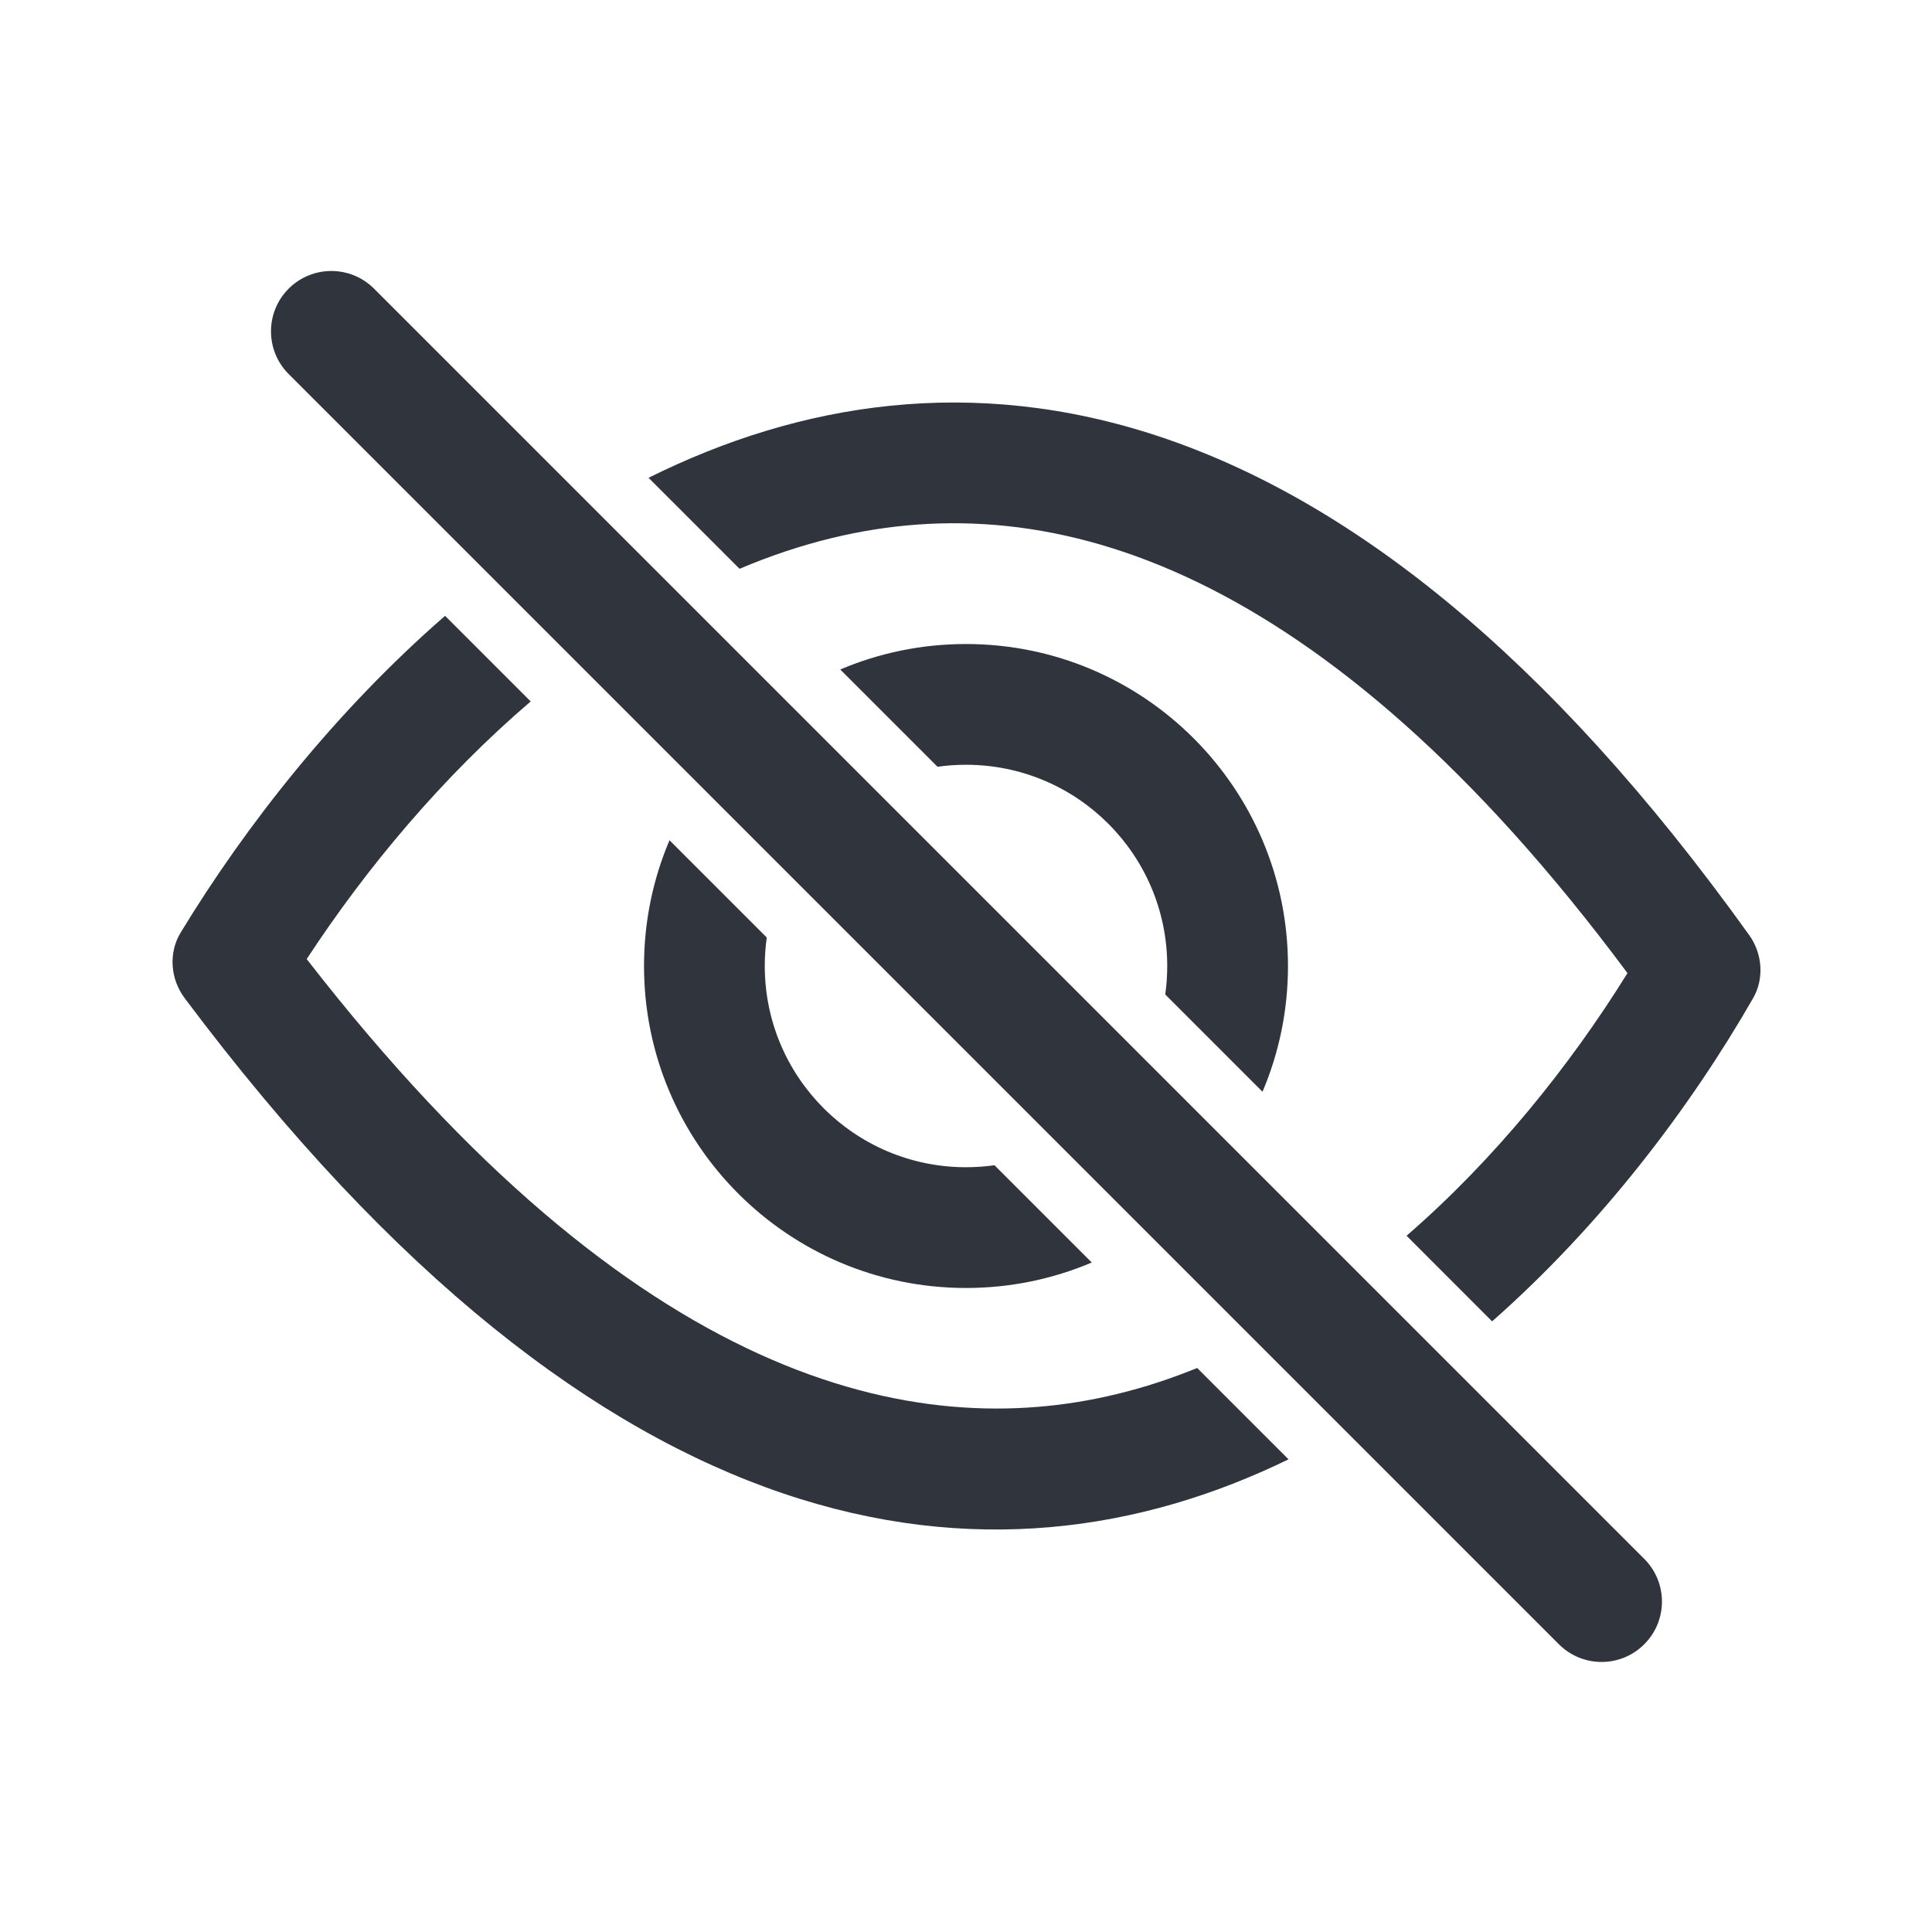
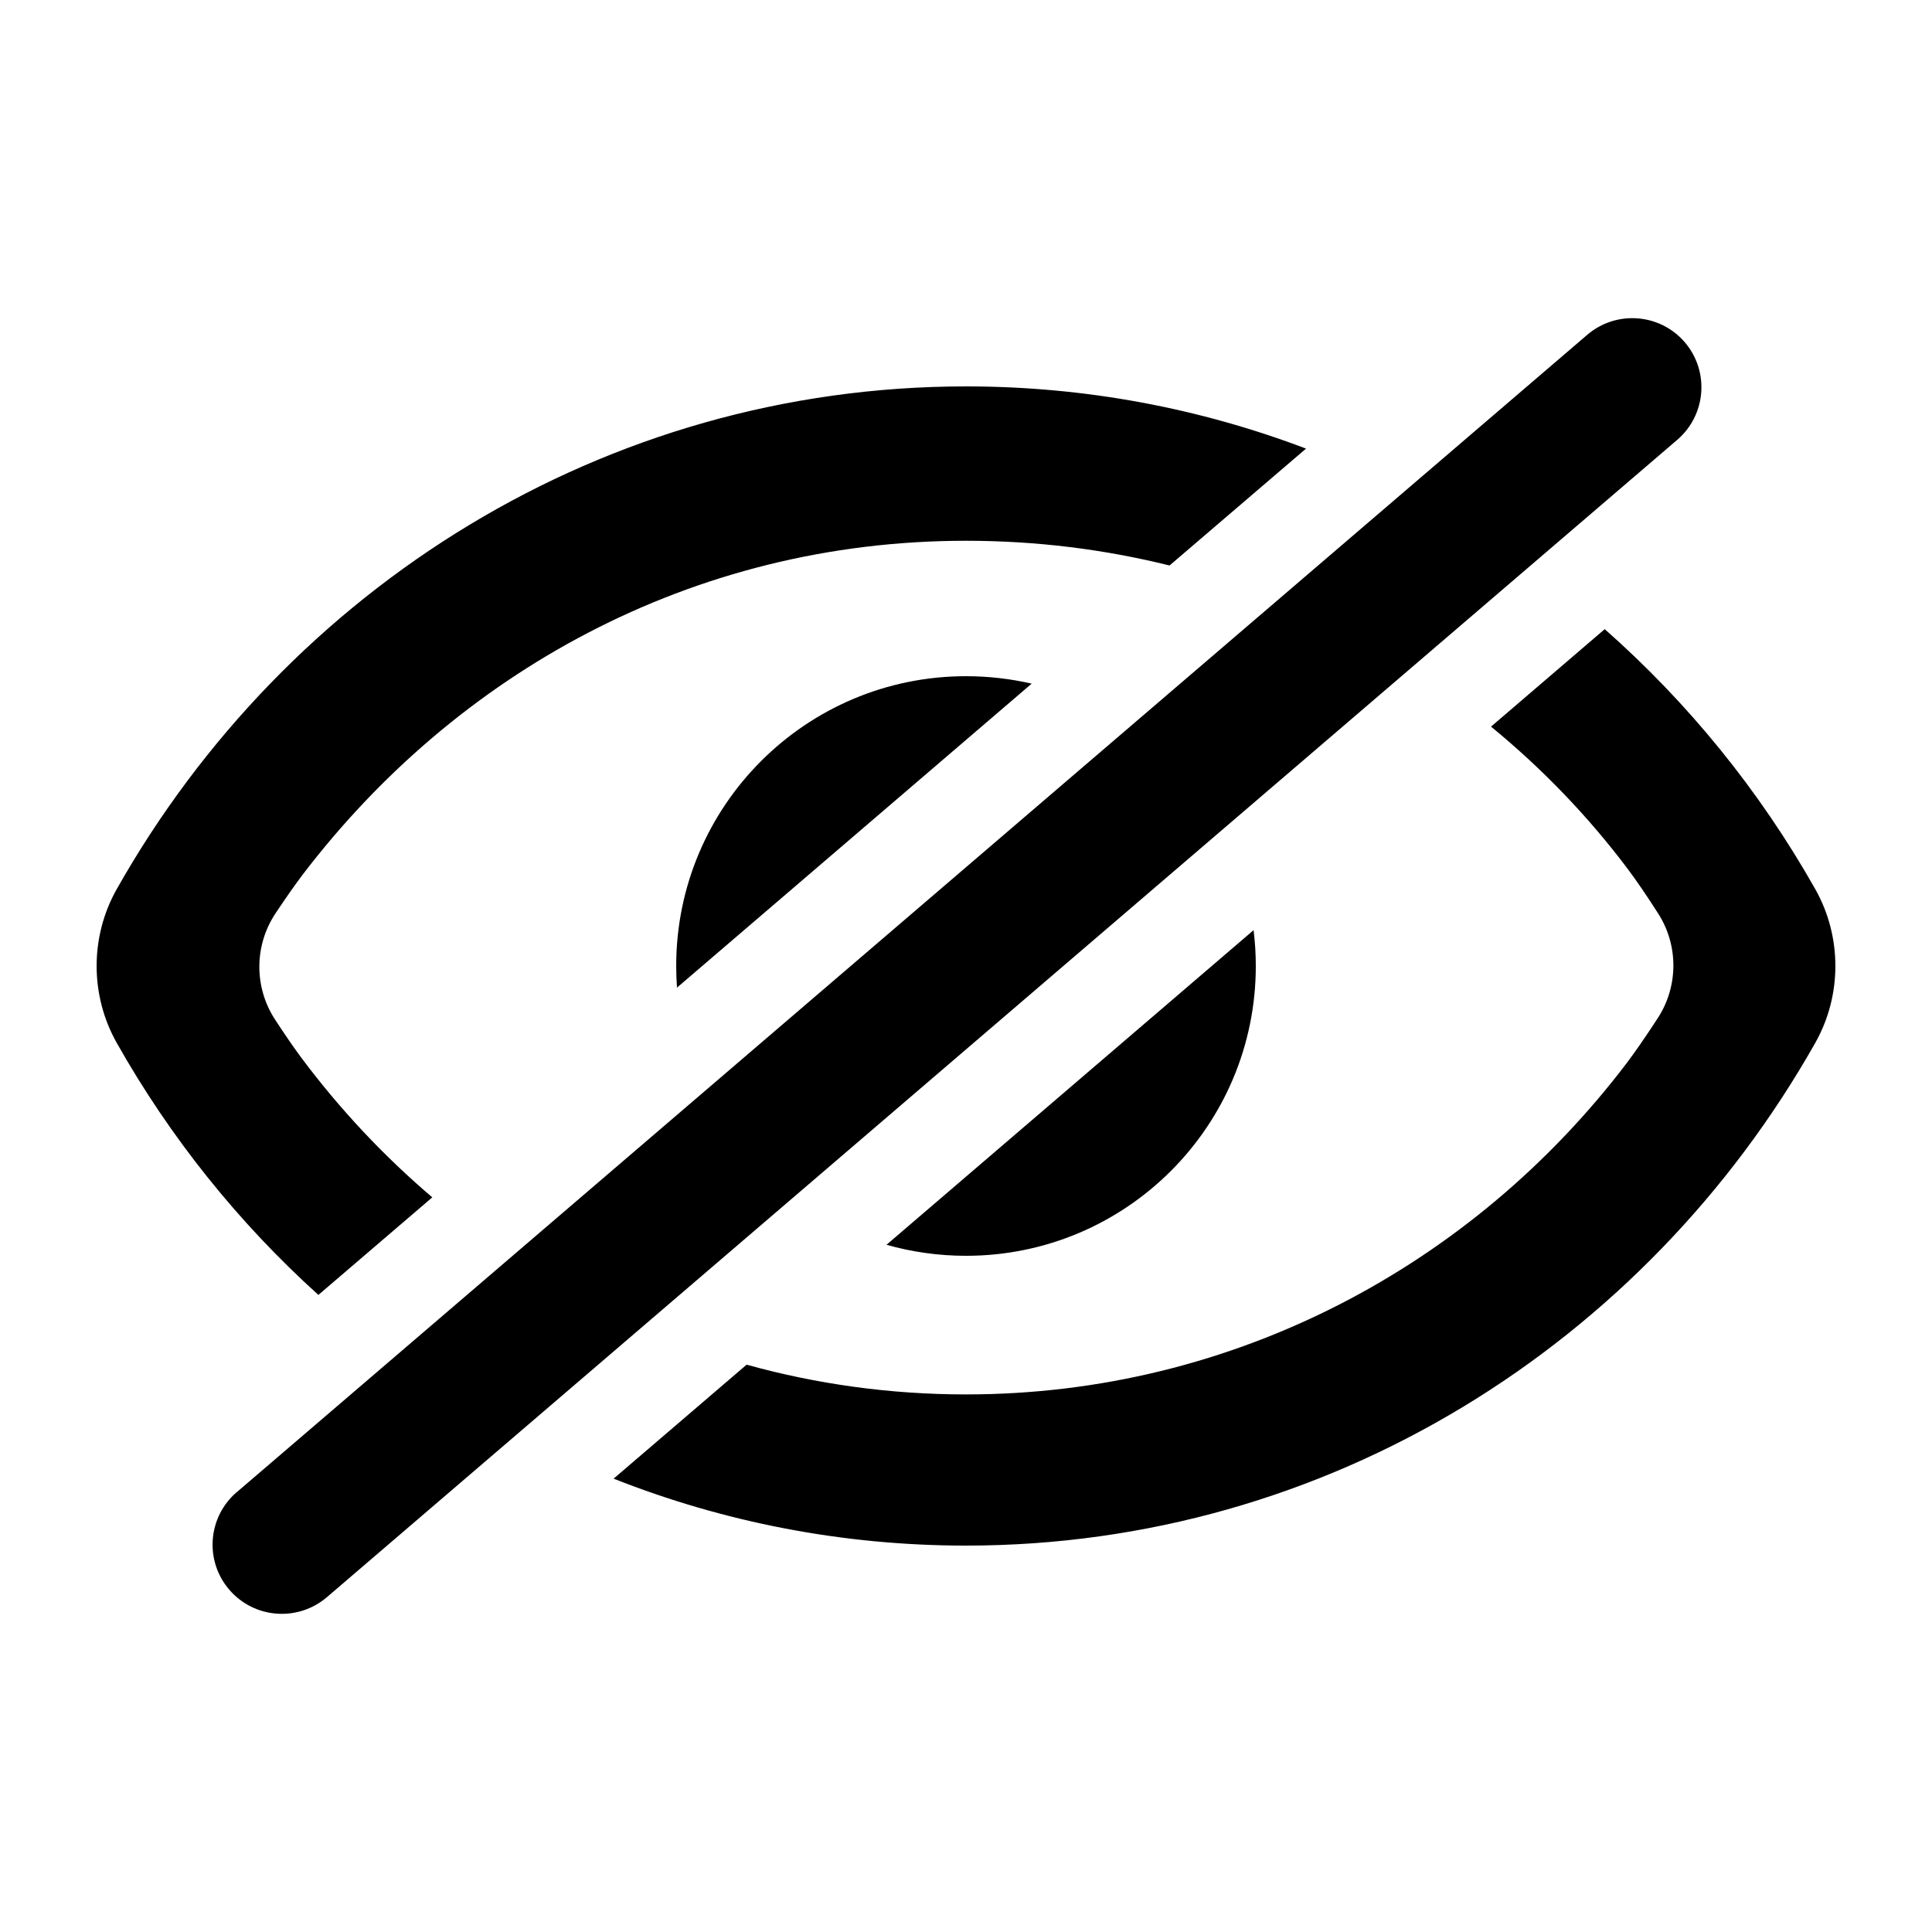
- <svg xmlns="http://www.w3.org/2000/svg" width="32" height="32" viewBox="0 0 32 32" fill="none">
-   <path fill-rule="evenodd" clip-rule="evenodd" d="M4.781 4.781C4.391 5.172 4.391 5.805 4.781 6.195L25.82 27.234C26.211 27.625 26.844 27.625 27.234 27.234C27.625 26.844 27.625 26.211 27.234 25.82L6.195 4.781C5.805 4.391 5.172 4.391 4.781 4.781ZM2.992 15.447C4.069 13.674 5.56 11.777 7.372 10.2L8.79 11.618C7.335 12.862 6.071 14.371 5.08 15.885C10.522 22.899 15.137 23.911 18.507 23.088C18.956 22.979 19.398 22.834 19.829 22.658L21.342 24.171C16.439 26.561 10.024 25.836 3.057 16.53C2.822 16.216 2.788 15.782 2.992 15.447ZM10.667 16C10.667 15.261 10.817 14.557 11.089 13.917L12.7 15.528C12.678 15.682 12.667 15.84 12.667 16C12.667 17.841 14.159 19.333 16 19.333C16.16 19.333 16.318 19.322 16.472 19.3L18.083 20.911C17.443 21.183 16.739 21.333 16 21.333C13.055 21.333 10.667 18.946 10.667 16ZM13.917 11.089L15.528 12.7C15.682 12.678 15.84 12.667 16 12.667C17.841 12.667 19.333 14.159 19.333 16C19.333 16.16 19.322 16.318 19.3 16.472L20.911 18.083C21.183 17.443 21.333 16.739 21.333 16C21.333 13.055 18.945 10.667 16 10.667C15.261 10.667 14.557 10.817 13.917 11.089ZM26.956 16.118C25.996 17.665 24.75 19.209 23.297 20.468L24.714 21.886C26.528 20.287 27.997 18.344 29.037 16.533C29.224 16.207 29.191 15.793 28.972 15.488C22.217 6.057 15.748 5.422 10.742 7.914L12.249 9.421C12.752 9.208 13.266 9.035 13.789 8.909C15.624 8.467 17.651 8.581 19.864 9.657C22.006 10.699 24.406 12.685 26.956 16.118Z" fill="#2F343D" />
+ <svg xmlns="http://www.w3.org/2000/svg" viewBox="0 0 20 20">
+   <path d="M6.352,15.307 L7.729,14.127 C8.453,14.328 9.214,14.435 10,14.435 C12.78,14.435 15.254,13.092 16.839,11.006 C16.928,10.888 17.035,10.733 17.161,10.54 C17.375,10.211 17.377,9.787 17.165,9.456 C17.044,9.267 16.94,9.115 16.853,8.999 C16.443,8.453 15.966,7.957 15.435,7.522 L16.612,6.513 C17.477,7.276 18.216,8.185 18.792,9.205 C19.069,9.696 19.069,10.304 18.792,10.795 C17.031,13.913 13.746,16 10,16 C8.716,16 7.486,15.755 6.352,15.307 Z M3.296,13.405 C2.471,12.66 1.763,11.779 1.208,10.795 C0.931,10.304 0.931,9.696 1.208,9.205 C2.969,6.087 6.254,4 10,4 C11.236,4 12.422,4.227 13.52,4.644 L12.107,5.854 C11.435,5.687 10.73,5.598 10,5.598 C7.146,5.598 4.714,6.985 3.138,9.048 C3.059,9.152 2.964,9.287 2.854,9.452 C2.631,9.785 2.628,10.218 2.847,10.554 L2.847,10.554 C2.952,10.715 3.043,10.847 3.119,10.949 C3.517,11.482 3.972,11.967 4.475,12.395 L3.296,13.405 Z M9.177,12.886 L12.977,9.629 C12.992,9.75 13,9.874 13,10 C13,11.657 11.657,13 10,13 C9.715,13 9.439,12.96 9.177,12.886 Z M7.008,10.224 C7.003,10.15 7,10.075 7,10 C7,8.343 8.343,7 10,7 C10.234,7 10.462,7.027 10.68,7.077 L7.008,10.224 Z M2.373,16.456 C2.116,16.157 2.15,15.705 2.45,15.447 L2.451,15.447 L16.431,3.466 C16.731,3.209 17.183,3.243 17.441,3.543 C17.698,3.844 17.663,4.295 17.363,4.553 L17.363,4.553 L3.384,16.534 C3.083,16.791 2.631,16.757 2.373,16.456 Z" />
</svg>
